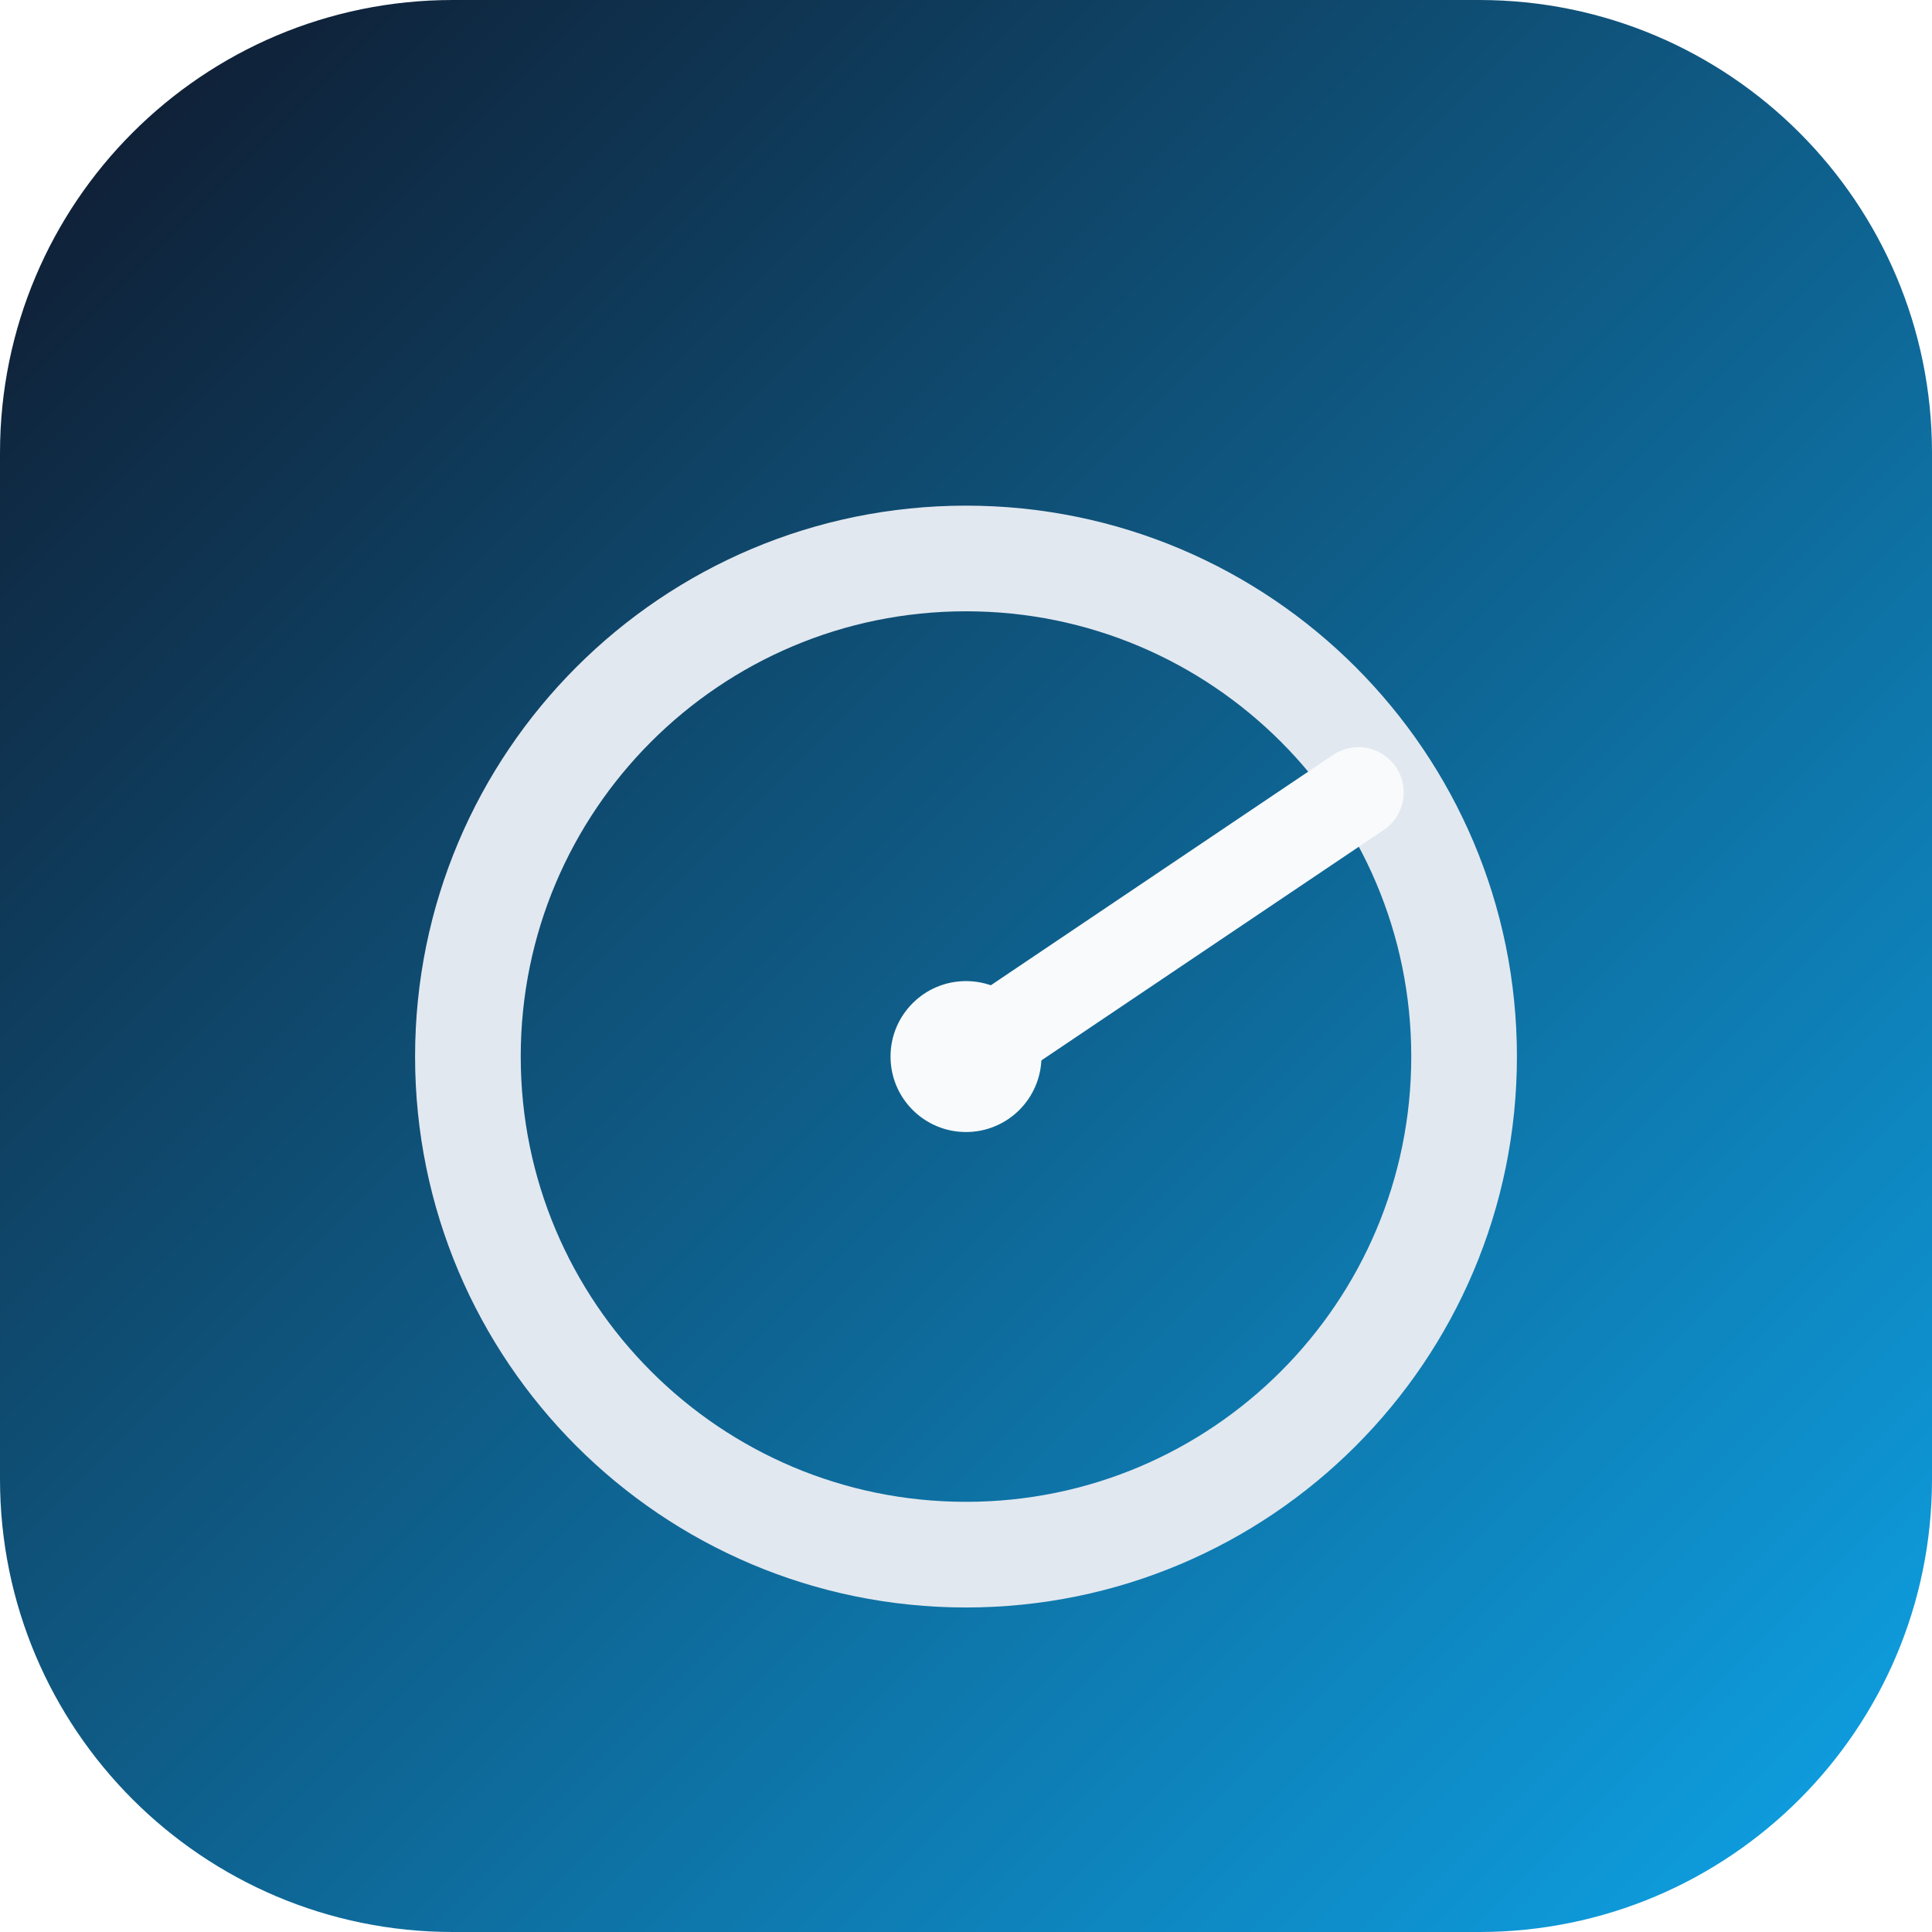
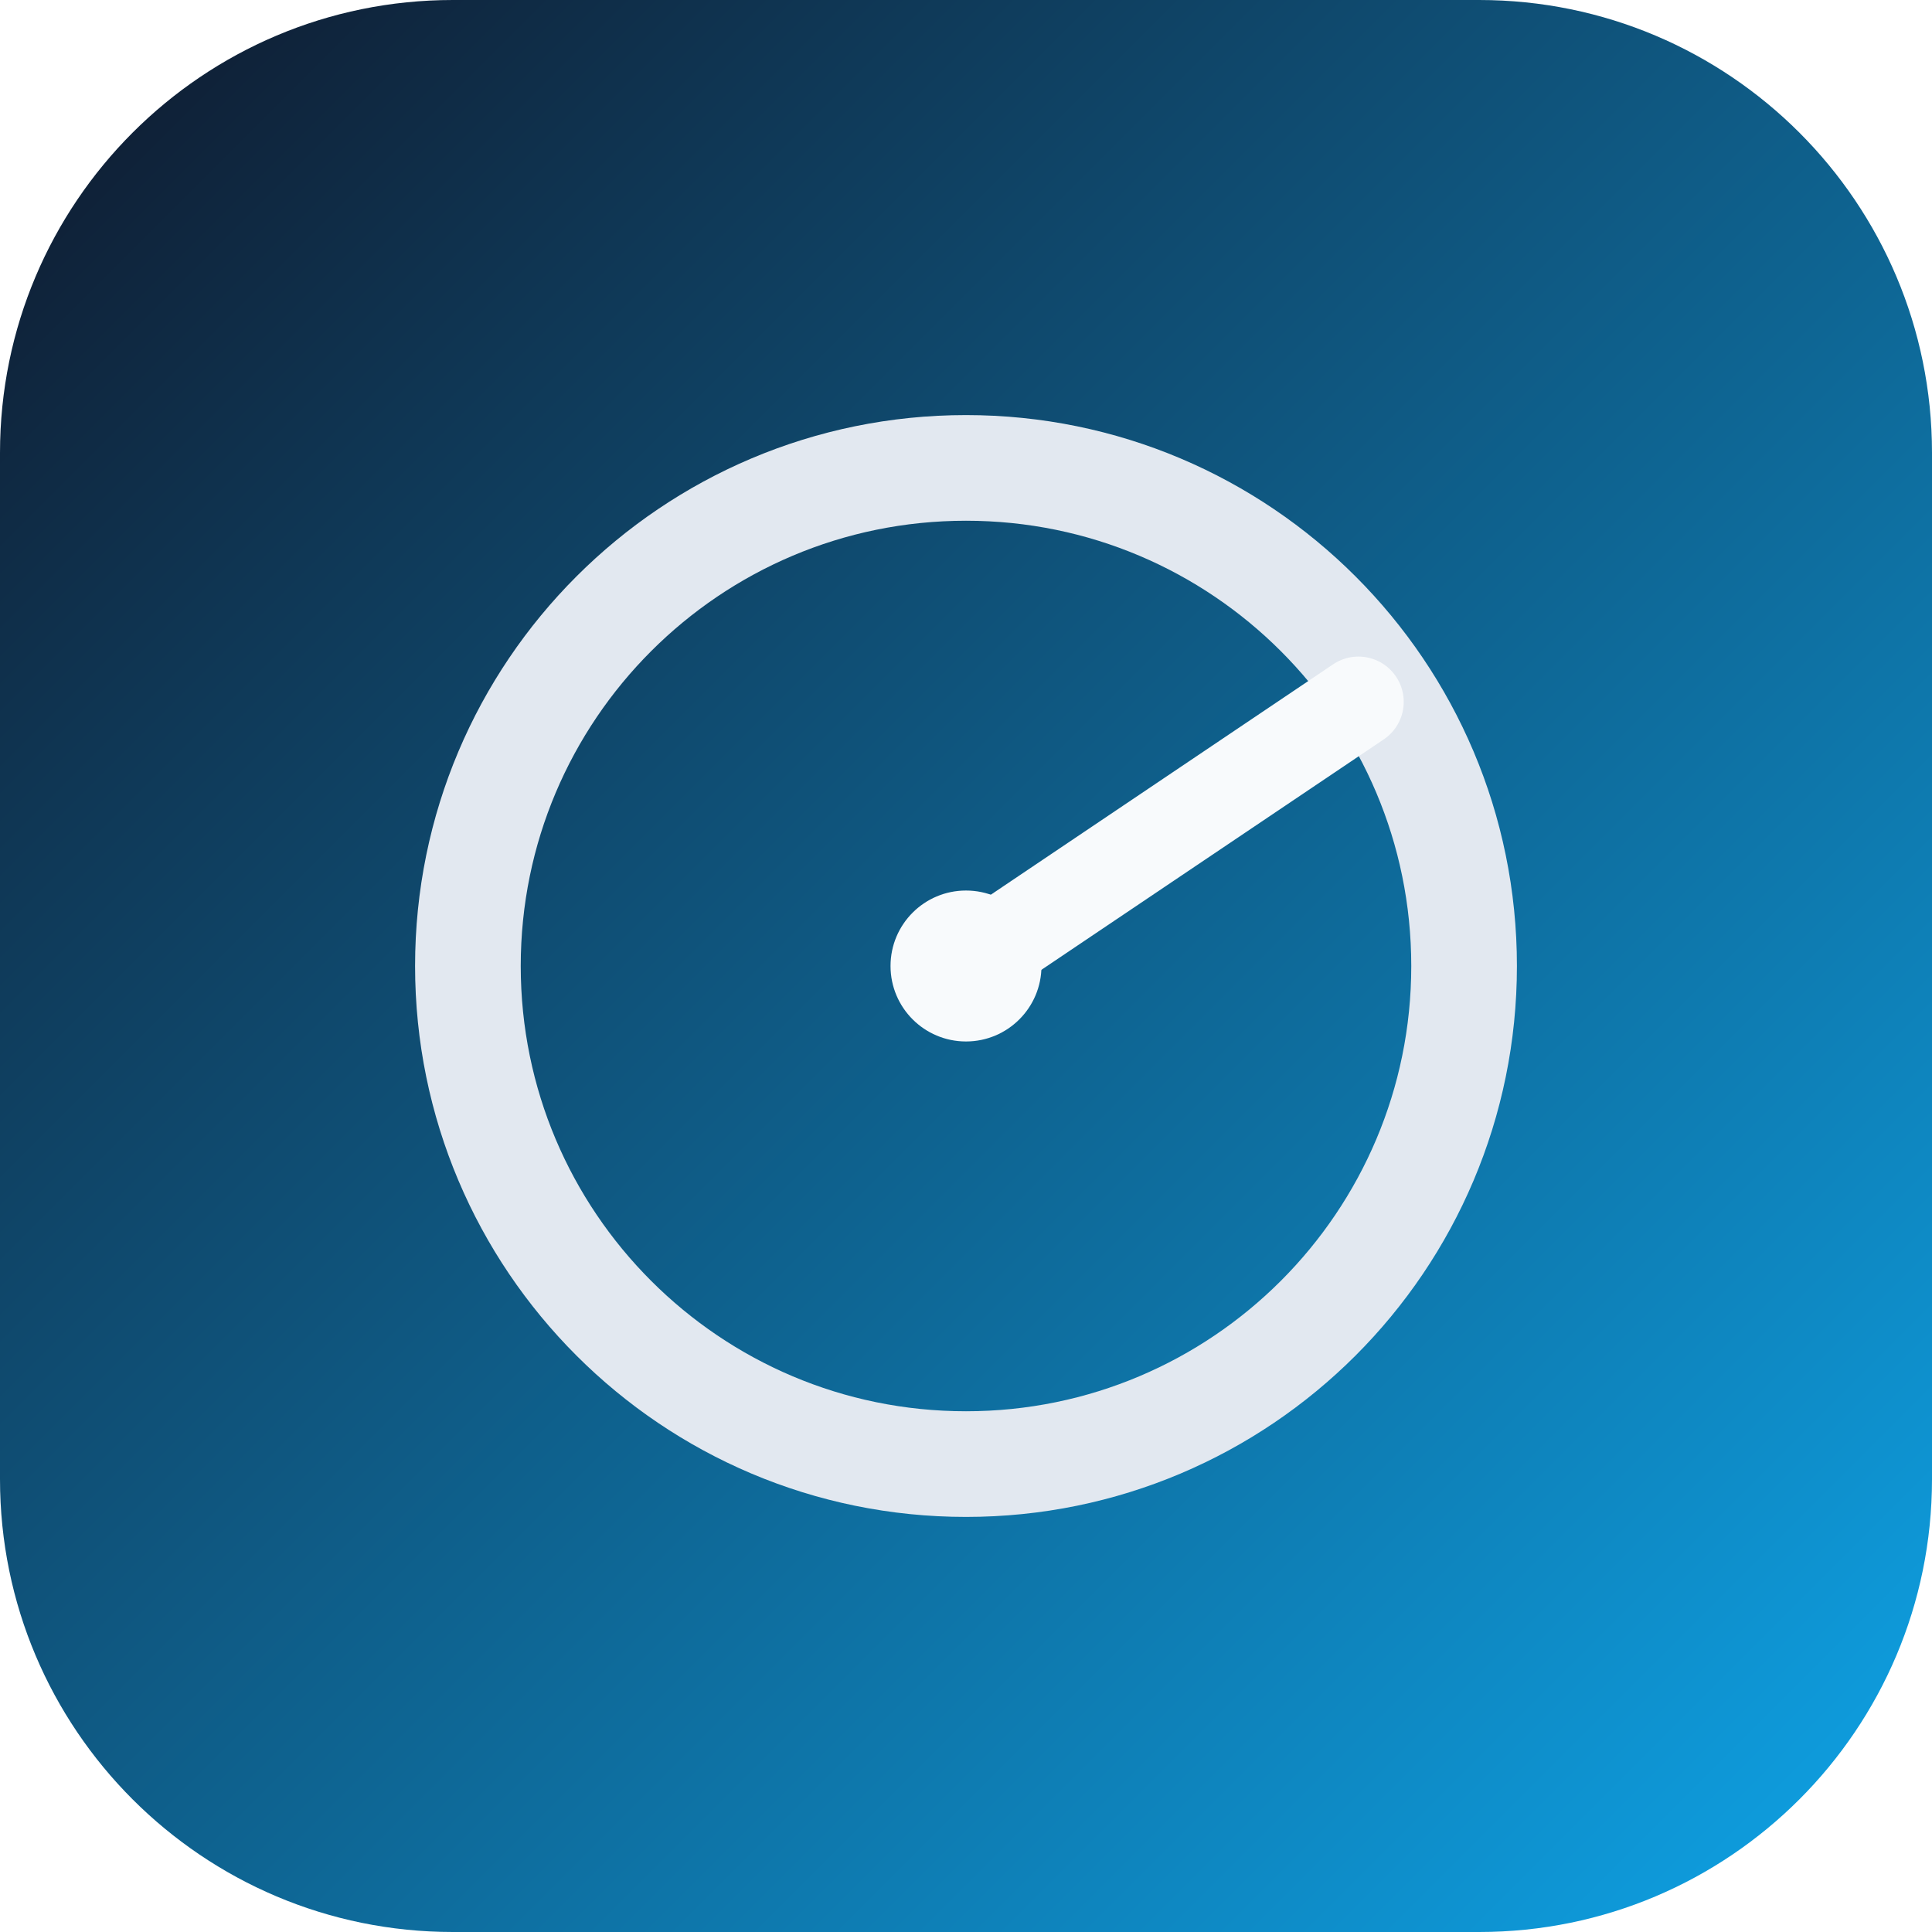
<svg xmlns="http://www.w3.org/2000/svg" viewBox="0 0 512 512" role="img" aria-label="Speed Alert icon">
  <defs>
    <linearGradient id="bg" x1="0" y1="0" x2="1" y2="1">
      <stop offset="0" stop-color="#0f172a" />
      <stop offset="1" stop-color="#0ea5e9" />
    </linearGradient>
  </defs>
  <rect width="512" height="512" rx="120" fill="url(#bg)" />
-   <circle cx="256" cy="280" r="132" fill="none" stroke="#e2e8f0" stroke-width="28" />
-   <line x1="256" y1="280" x2="360" y2="210" stroke="#f8fafc" stroke-width="24" stroke-linecap="round" />
-   <circle cx="256" cy="280" r="20" fill="#f8fafc" />
+   <circle cx="256" cy="256" r="132" fill="none" stroke="#e2e8f0" stroke-width="28" />
+   <line x1="256" y1="256" x2="360" y2="186" stroke="#f8fafc" stroke-width="24" stroke-linecap="round" />
+   <circle cx="256" cy="256" r="20" fill="#f8fafc" />
</svg>
